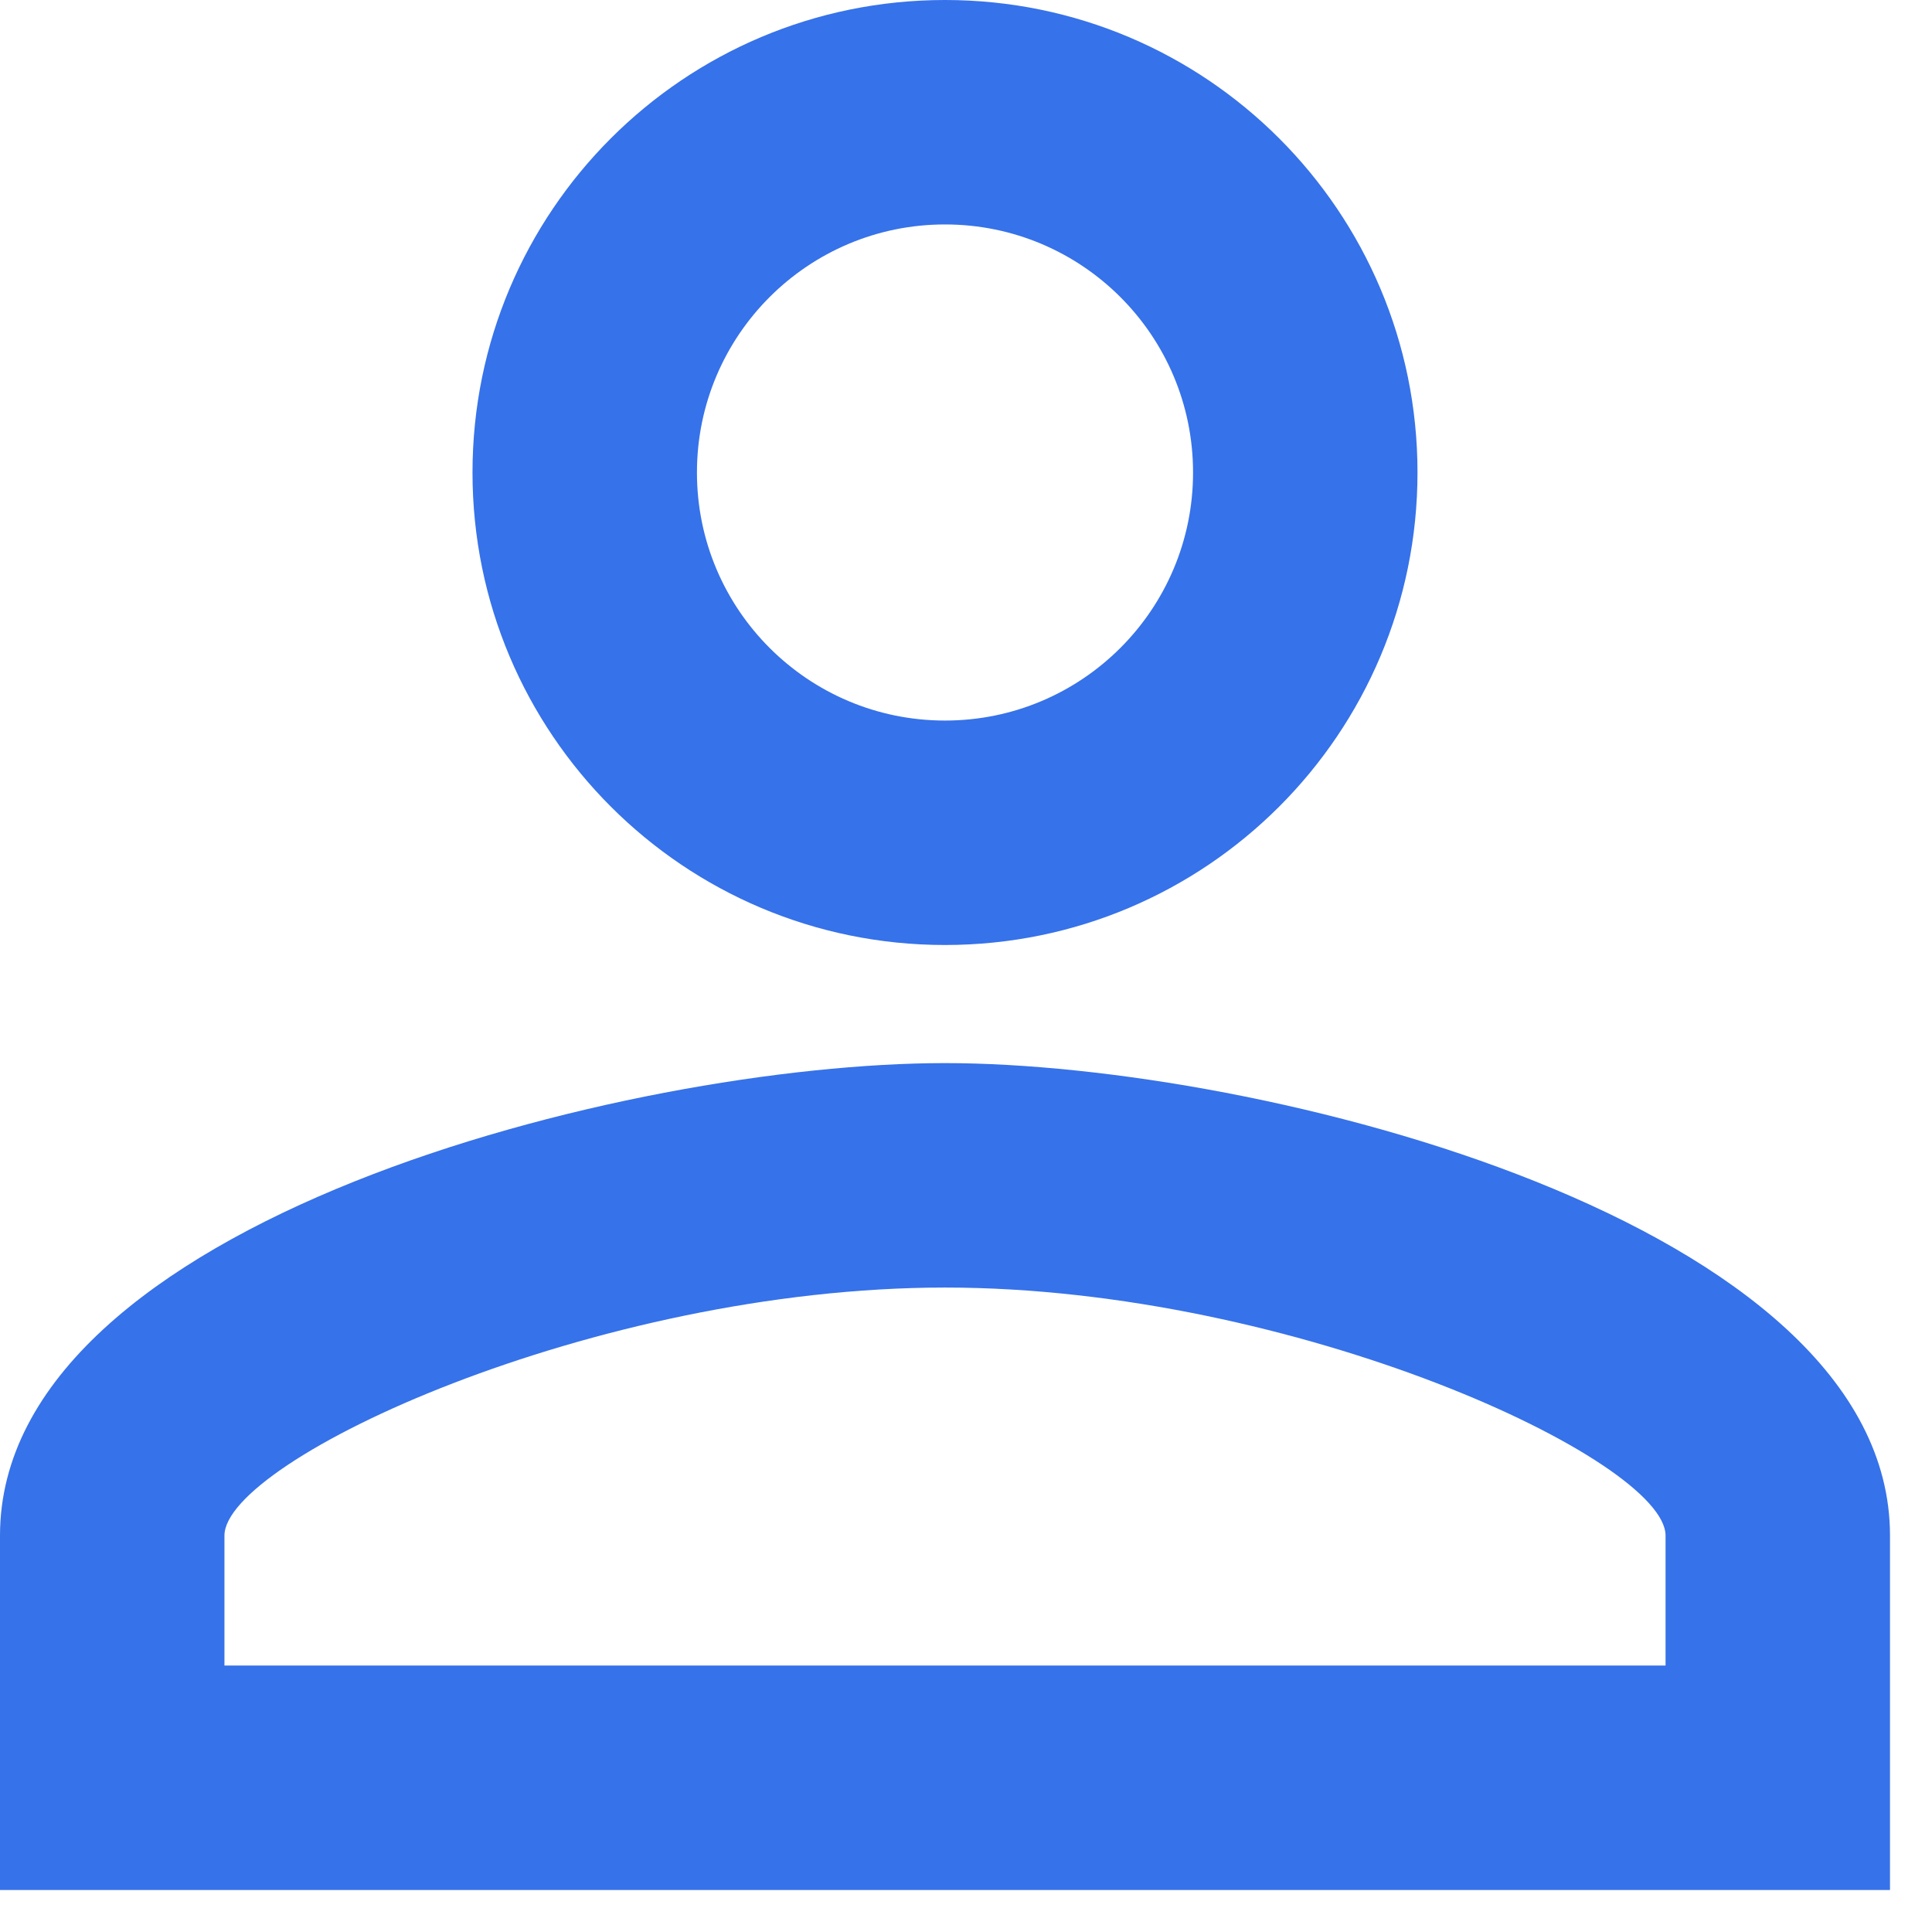
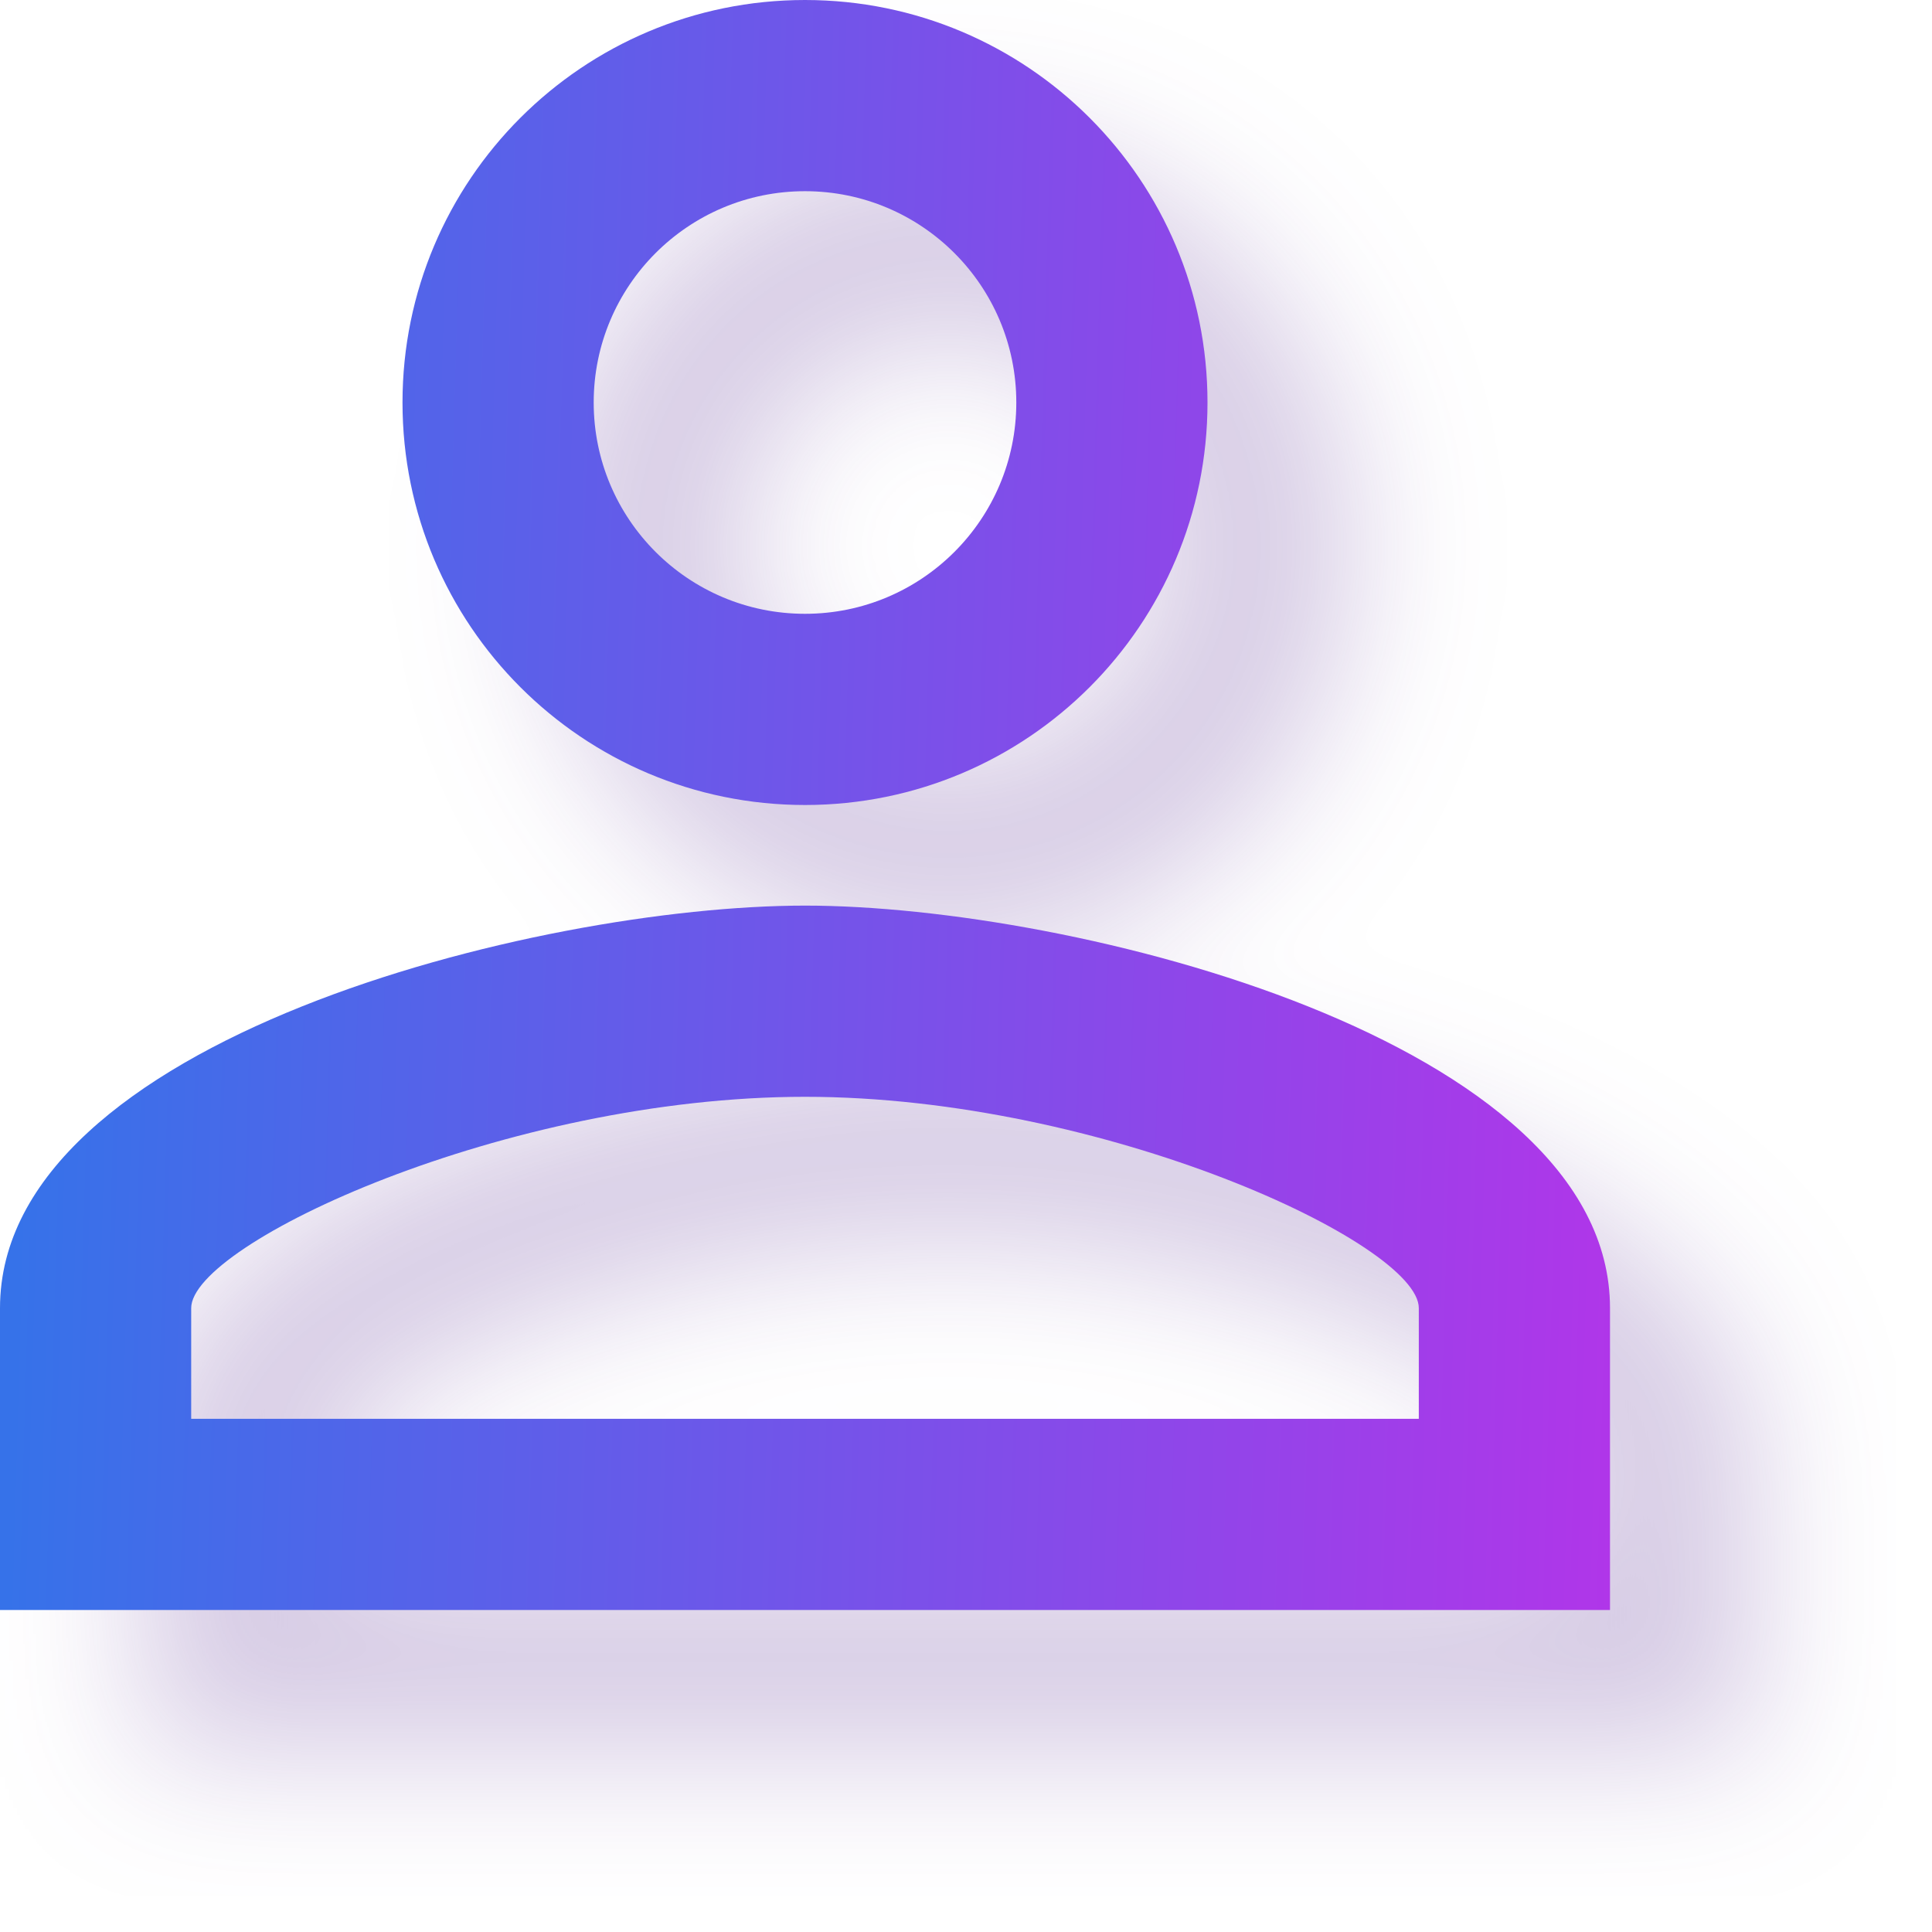
- <svg xmlns="http://www.w3.org/2000/svg" width="23" height="23" viewBox="0 0 23 23" fill="none">
-   <path d="M11.25 2.672C12.881 2.672 14.203 3.994 14.203 5.625C14.203 7.256 12.881 8.578 11.25 8.578C9.619 8.578 8.297 7.256 8.297 5.625C8.297 3.994 9.619 2.672 11.25 2.672ZM11.25 15.328C15.427 15.328 19.828 17.381 19.828 18.281V19.828H2.672V18.281C2.672 17.381 7.073 15.328 11.25 15.328ZM11.25 0C8.142 0 5.625 2.517 5.625 5.625C5.625 8.733 8.142 11.25 11.25 11.25C14.358 11.25 16.875 8.733 16.875 5.625C16.875 2.517 14.358 0 11.25 0ZM11.25 12.656C7.495 12.656 0 14.541 0 18.281V22.5H22.5V18.281C22.5 14.541 15.005 12.656 11.25 12.656Z" fill="#3672E9" />
+ <svg xmlns="http://www.w3.org/2000/svg" width="27" height="27" viewBox="0 0 27 27" fill="none">
+   <g filter="url(#filter0_d)">
+     <path d="M11.25 2.672C12.881 2.672 14.203 3.994 14.203 5.625C14.203 7.256 12.881 8.578 11.25 8.578C9.619 8.578 8.297 7.256 8.297 5.625C8.297 3.994 9.619 2.672 11.25 2.672ZM11.25 15.328C15.427 15.328 19.828 17.381 19.828 18.281V19.828H2.672V18.281C2.672 17.381 7.073 15.328 11.25 15.328ZM11.25 0C8.142 0 5.625 2.517 5.625 5.625C5.625 8.733 8.142 11.25 11.25 11.25C14.358 11.25 16.875 8.733 16.875 5.625C16.875 2.517 14.358 0 11.25 0ZM11.25 12.656C7.495 12.656 0 14.541 0 18.281V22.5H22.5V18.281C22.5 14.541 15.005 12.656 11.25 12.656Z" fill="url(#paint0_linear)" />
+   </g>
+   <defs>
+     <filter id="filter0_d" x="0" y="0" width="26.5" height="26.5" filterUnits="userSpaceOnUse" color-interpolation-filters="sRGB">
+       <feFlood flood-opacity="0" result="BackgroundImageFix" />
+       <feColorMatrix in="SourceAlpha" type="matrix" values="0 0 0 0 0 0 0 0 0 0 0 0 0 0 0 0 0 0 127 0" />
+       <feOffset dx="2" dy="2" />
+       <feGaussianBlur stdDeviation="1" />
+       <feColorMatrix type="matrix" values="0 0 0 0 0.345 0 0 0 0 0.169 0 0 0 0 0.576 0 0 0 0.25 0" />
+       <feBlend mode="normal" in2="BackgroundImageFix" result="effect1_dropShadow" />
+       <feBlend mode="normal" in="SourceGraphic" in2="effect1_dropShadow" result="shape" />
+     </filter>
+     <linearGradient id="paint0_linear" x1="0.719" y1="1.09945e-05" x2="23.123" y2="0.639" gradientUnits="userSpaceOnUse">
+       <stop stop-color="#3672E9" />
+       <stop offset="1" stop-color="#B036E9" />
+     </linearGradient>
+   </defs>
</svg>
